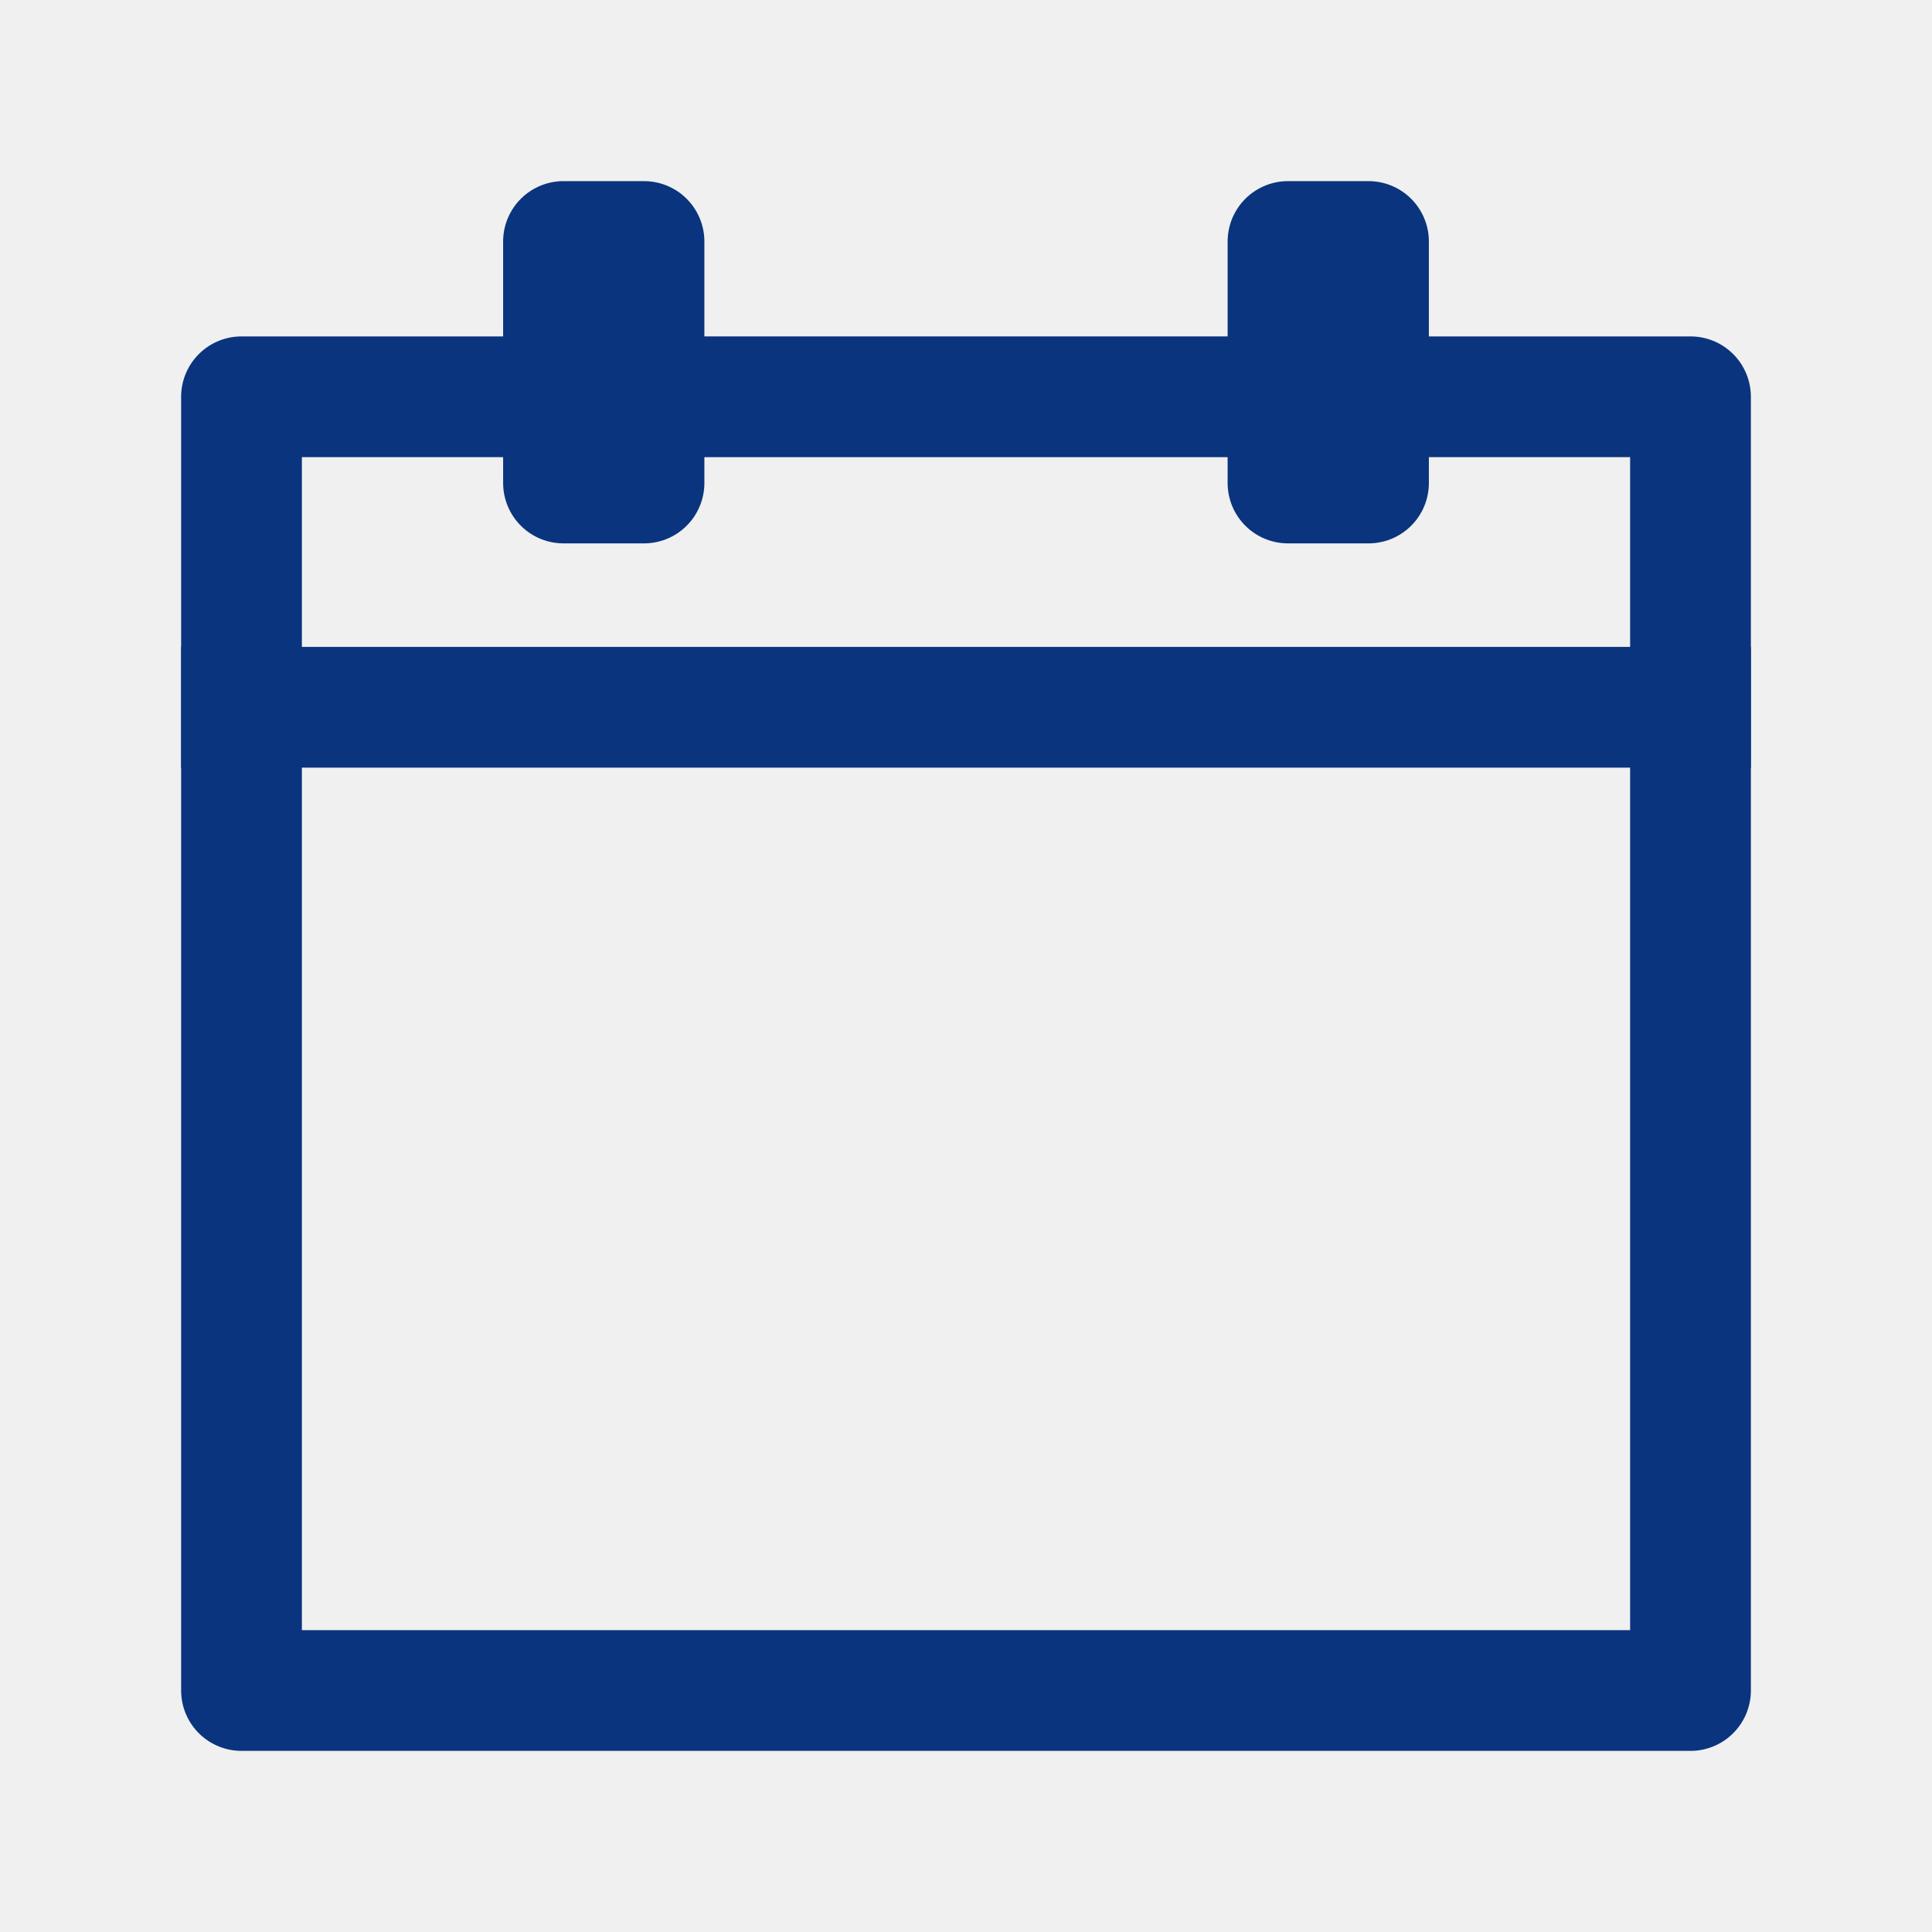
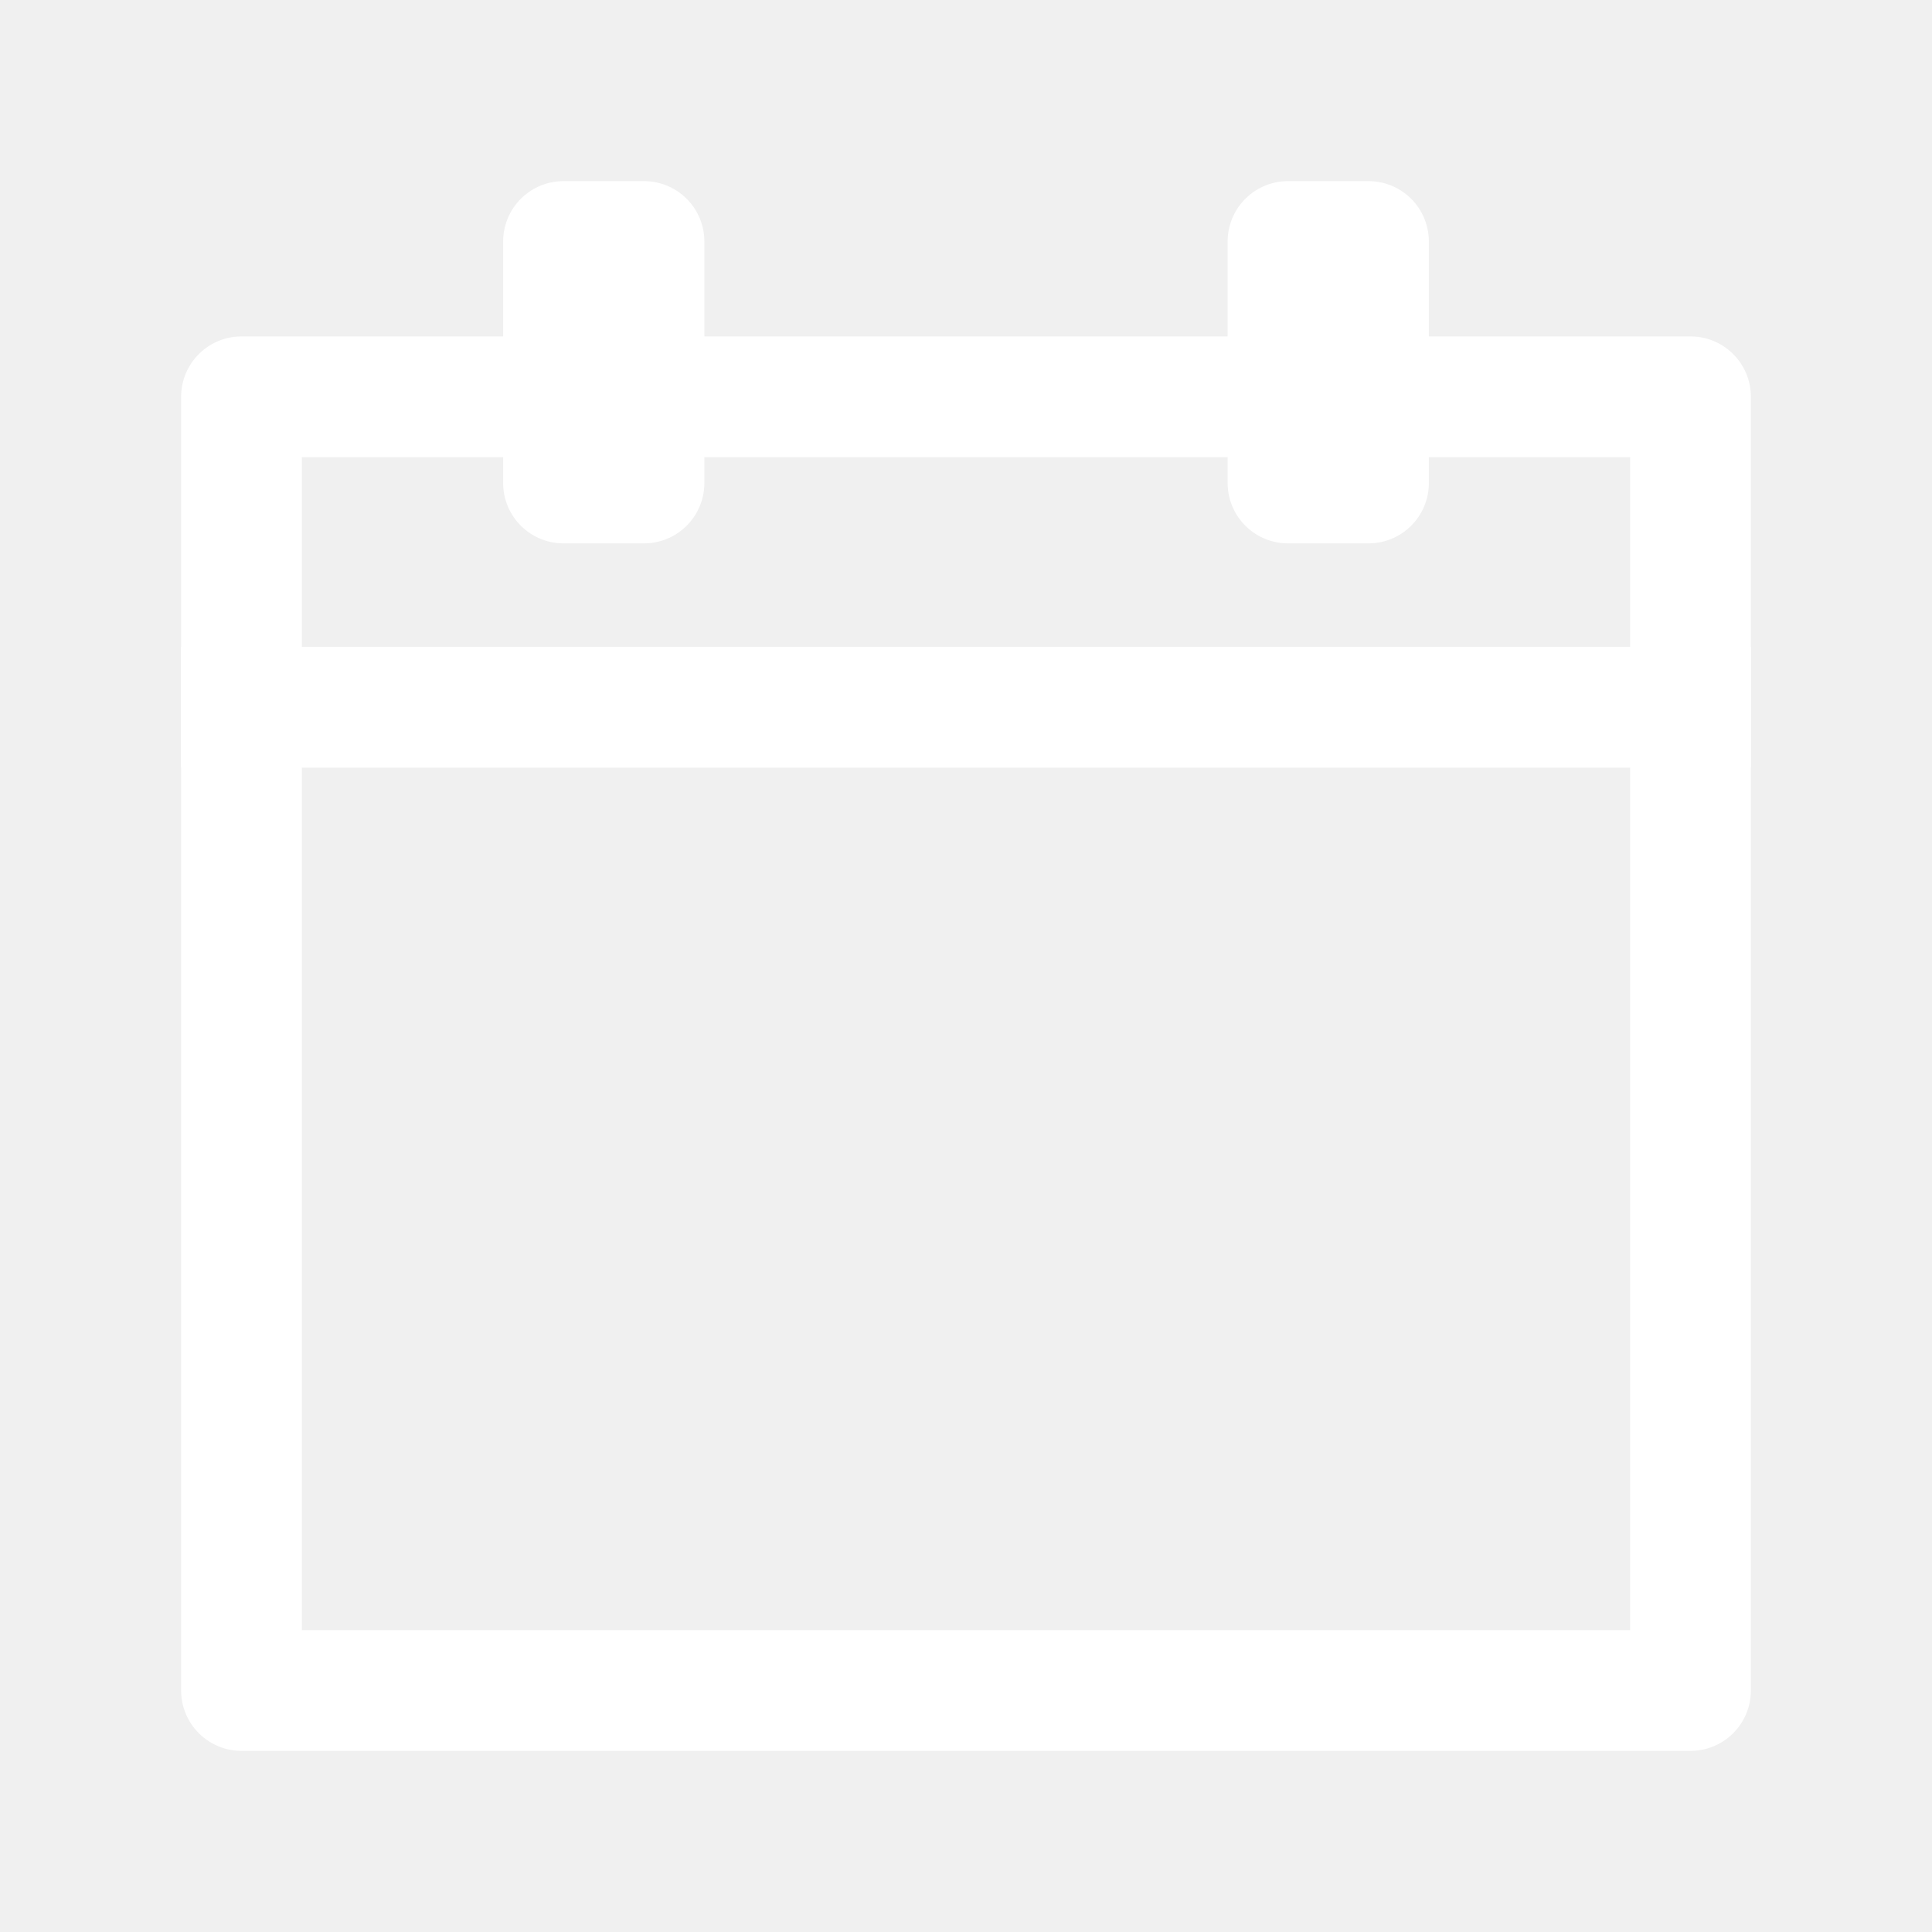
<svg xmlns="http://www.w3.org/2000/svg" width="24" height="24" viewBox="0 0 24 24" fill="none">
-   <path d="M21 8.786H3" stroke="#0A347D" stroke-width="1.5" stroke-miterlimit="10" stroke-linecap="square" />
-   <path d="M17.4 4.929H21V21H3V4.929H6.6" stroke="#0A347D" stroke-width="1.5" stroke-miterlimit="10" stroke-linecap="square" stroke-linejoin="round" />
-   <path d="M8.786 4.929H15.214" stroke="#0A347D" stroke-width="1.5" stroke-miterlimit="10" stroke-linecap="square" />
-   <path d="M8 3H7V6H8V3Z" stroke="#0A347D" stroke-width="1.5" stroke-miterlimit="10" stroke-linecap="square" stroke-linejoin="round" />
-   <path d="M17 3H16V6H17V3Z" stroke="#0A347D" stroke-width="1.5" stroke-miterlimit="10" stroke-linecap="square" stroke-linejoin="round" />
+   <path d="M21 8.786H3" stroke="#FFF" stroke-width="1.5" stroke-miterlimit="10" stroke-linecap="square" />
+   <path d="M17.4 4.929H21V21H3V4.929H6.6" stroke="#FFF" stroke-width="1.5" stroke-miterlimit="10" stroke-linecap="square" stroke-linejoin="round" />
+   <path d="M8.786 4.929H15.214" stroke="#FFF" stroke-width="1.5" stroke-miterlimit="10" stroke-linecap="square" />
+   <path d="M8 3H7V6H8V3Z" stroke="#FFF" stroke-width="1.5" stroke-miterlimit="10" stroke-linecap="square" stroke-linejoin="round" />
+   <path d="M17 3H16V6H17V3Z" stroke="#FFF" stroke-width="1.5" stroke-miterlimit="10" stroke-linecap="square" stroke-linejoin="round" />
</svg>
